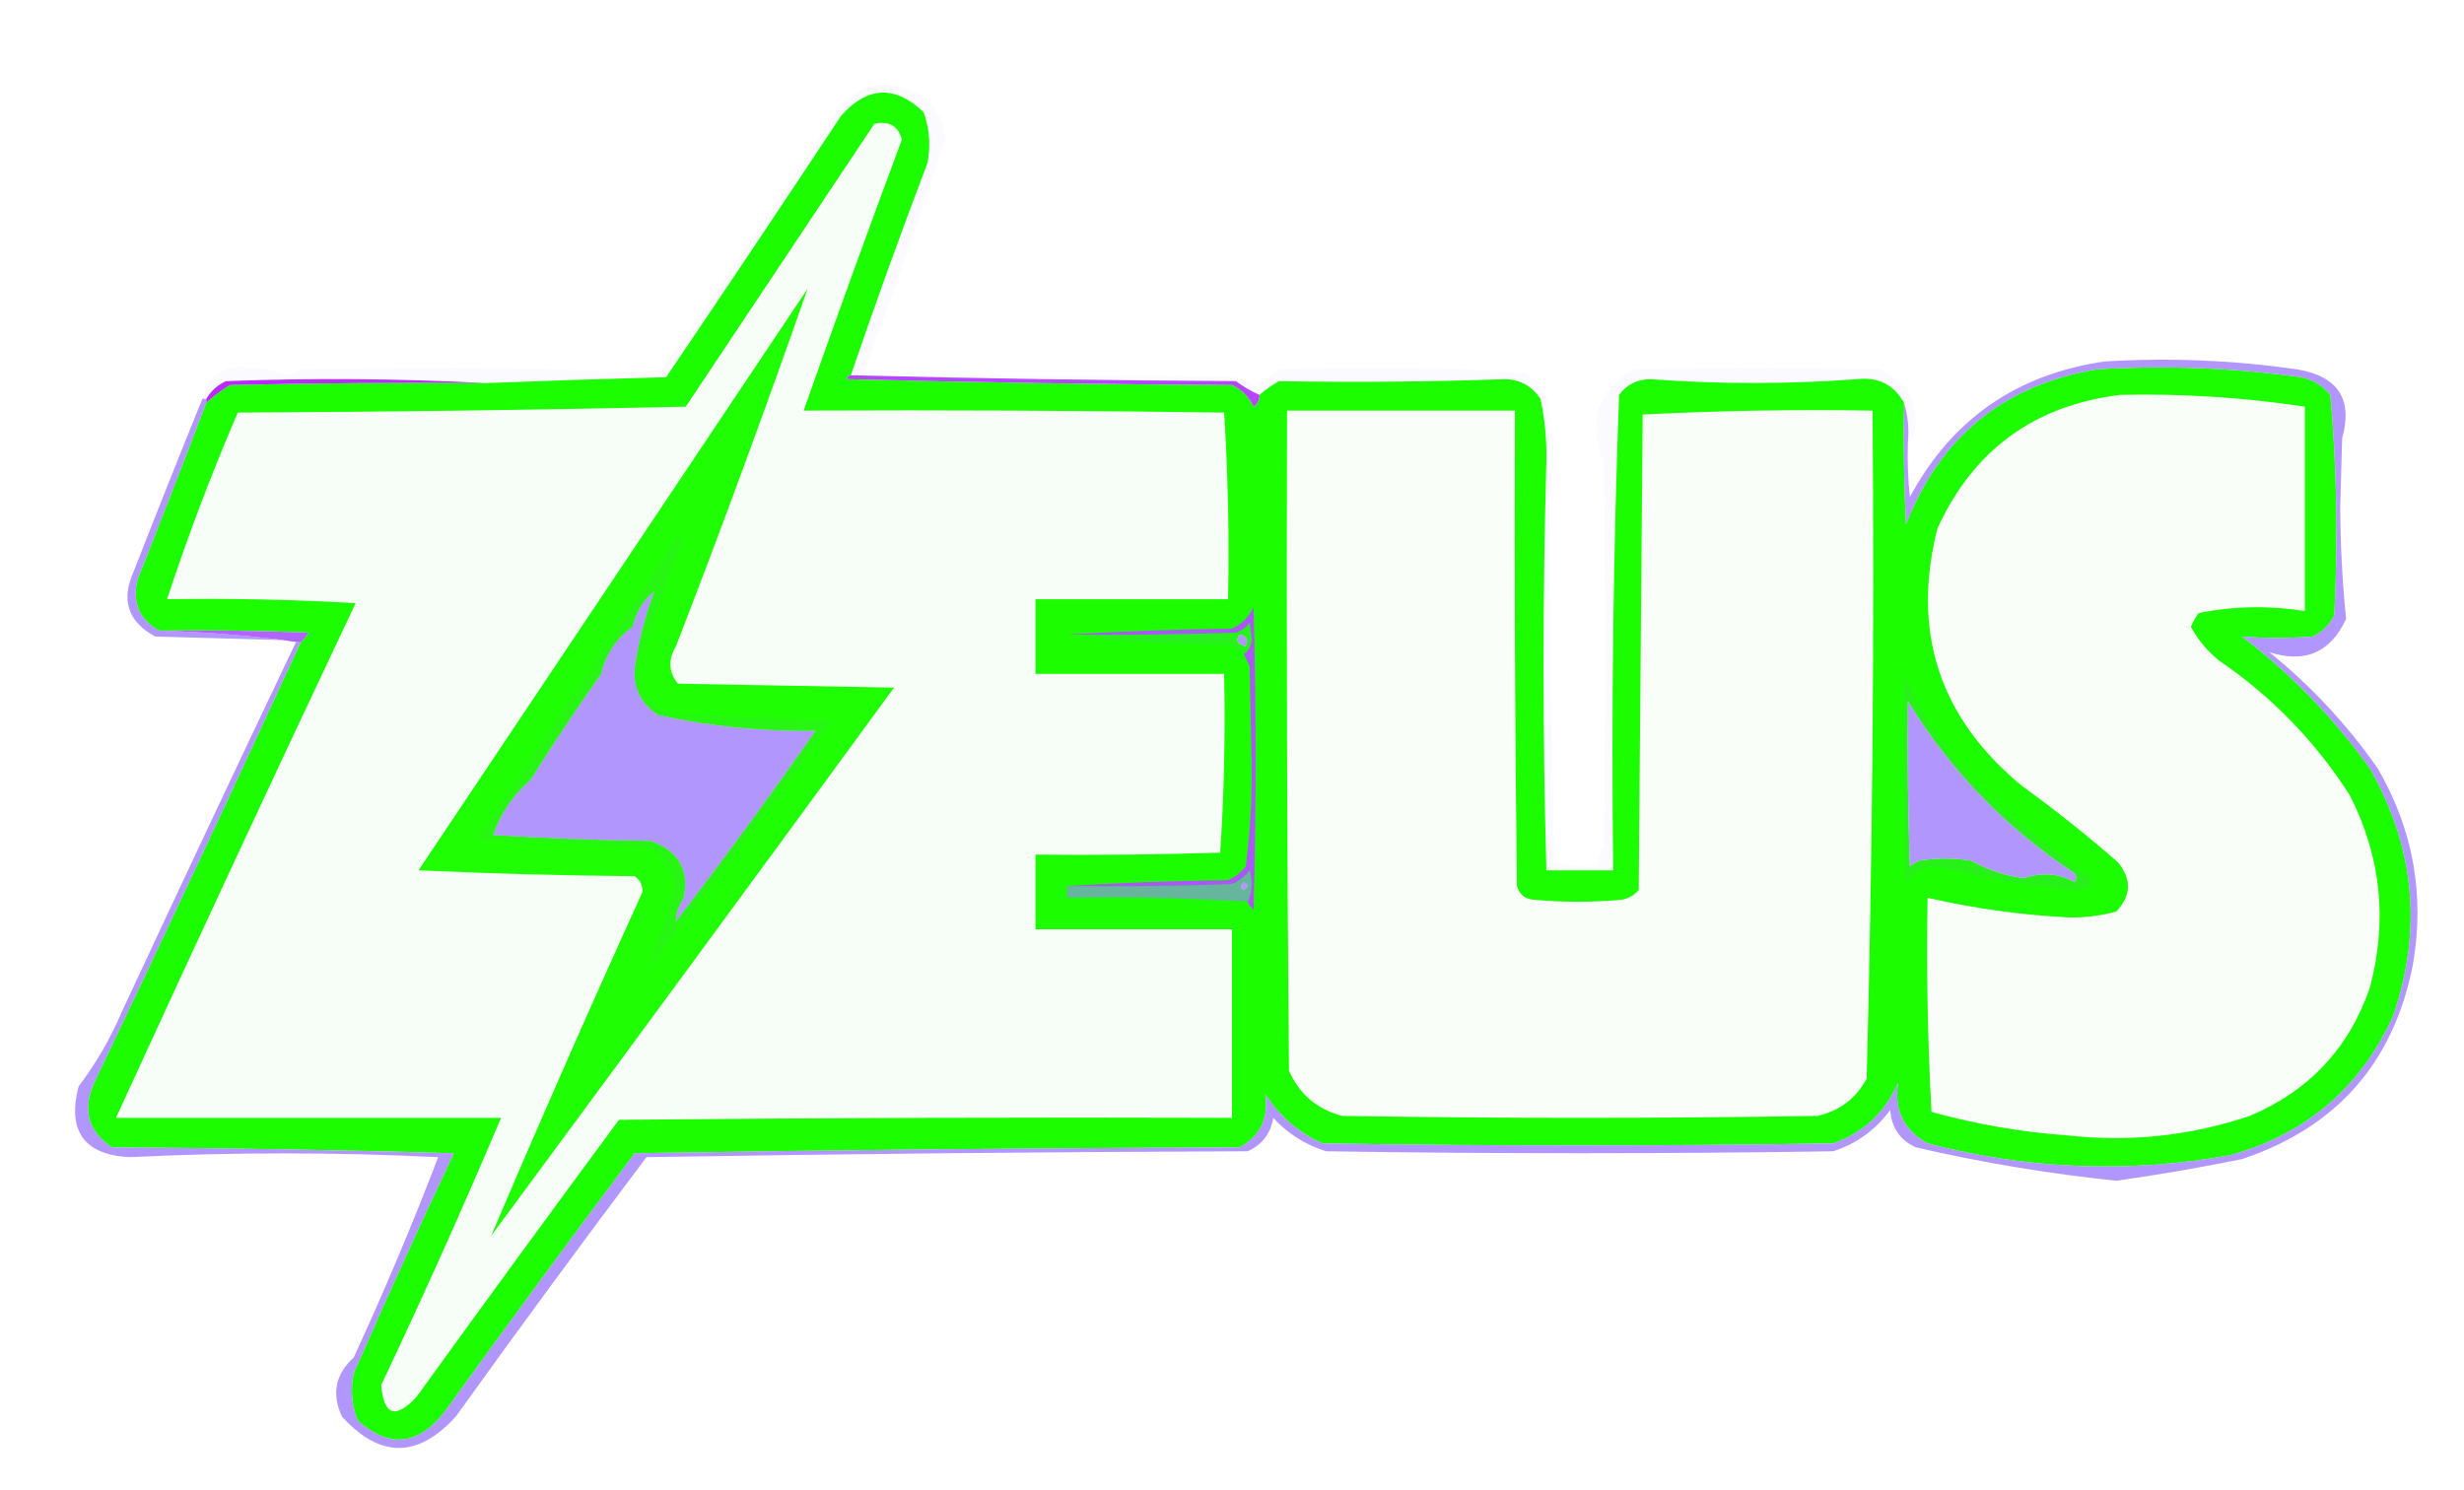
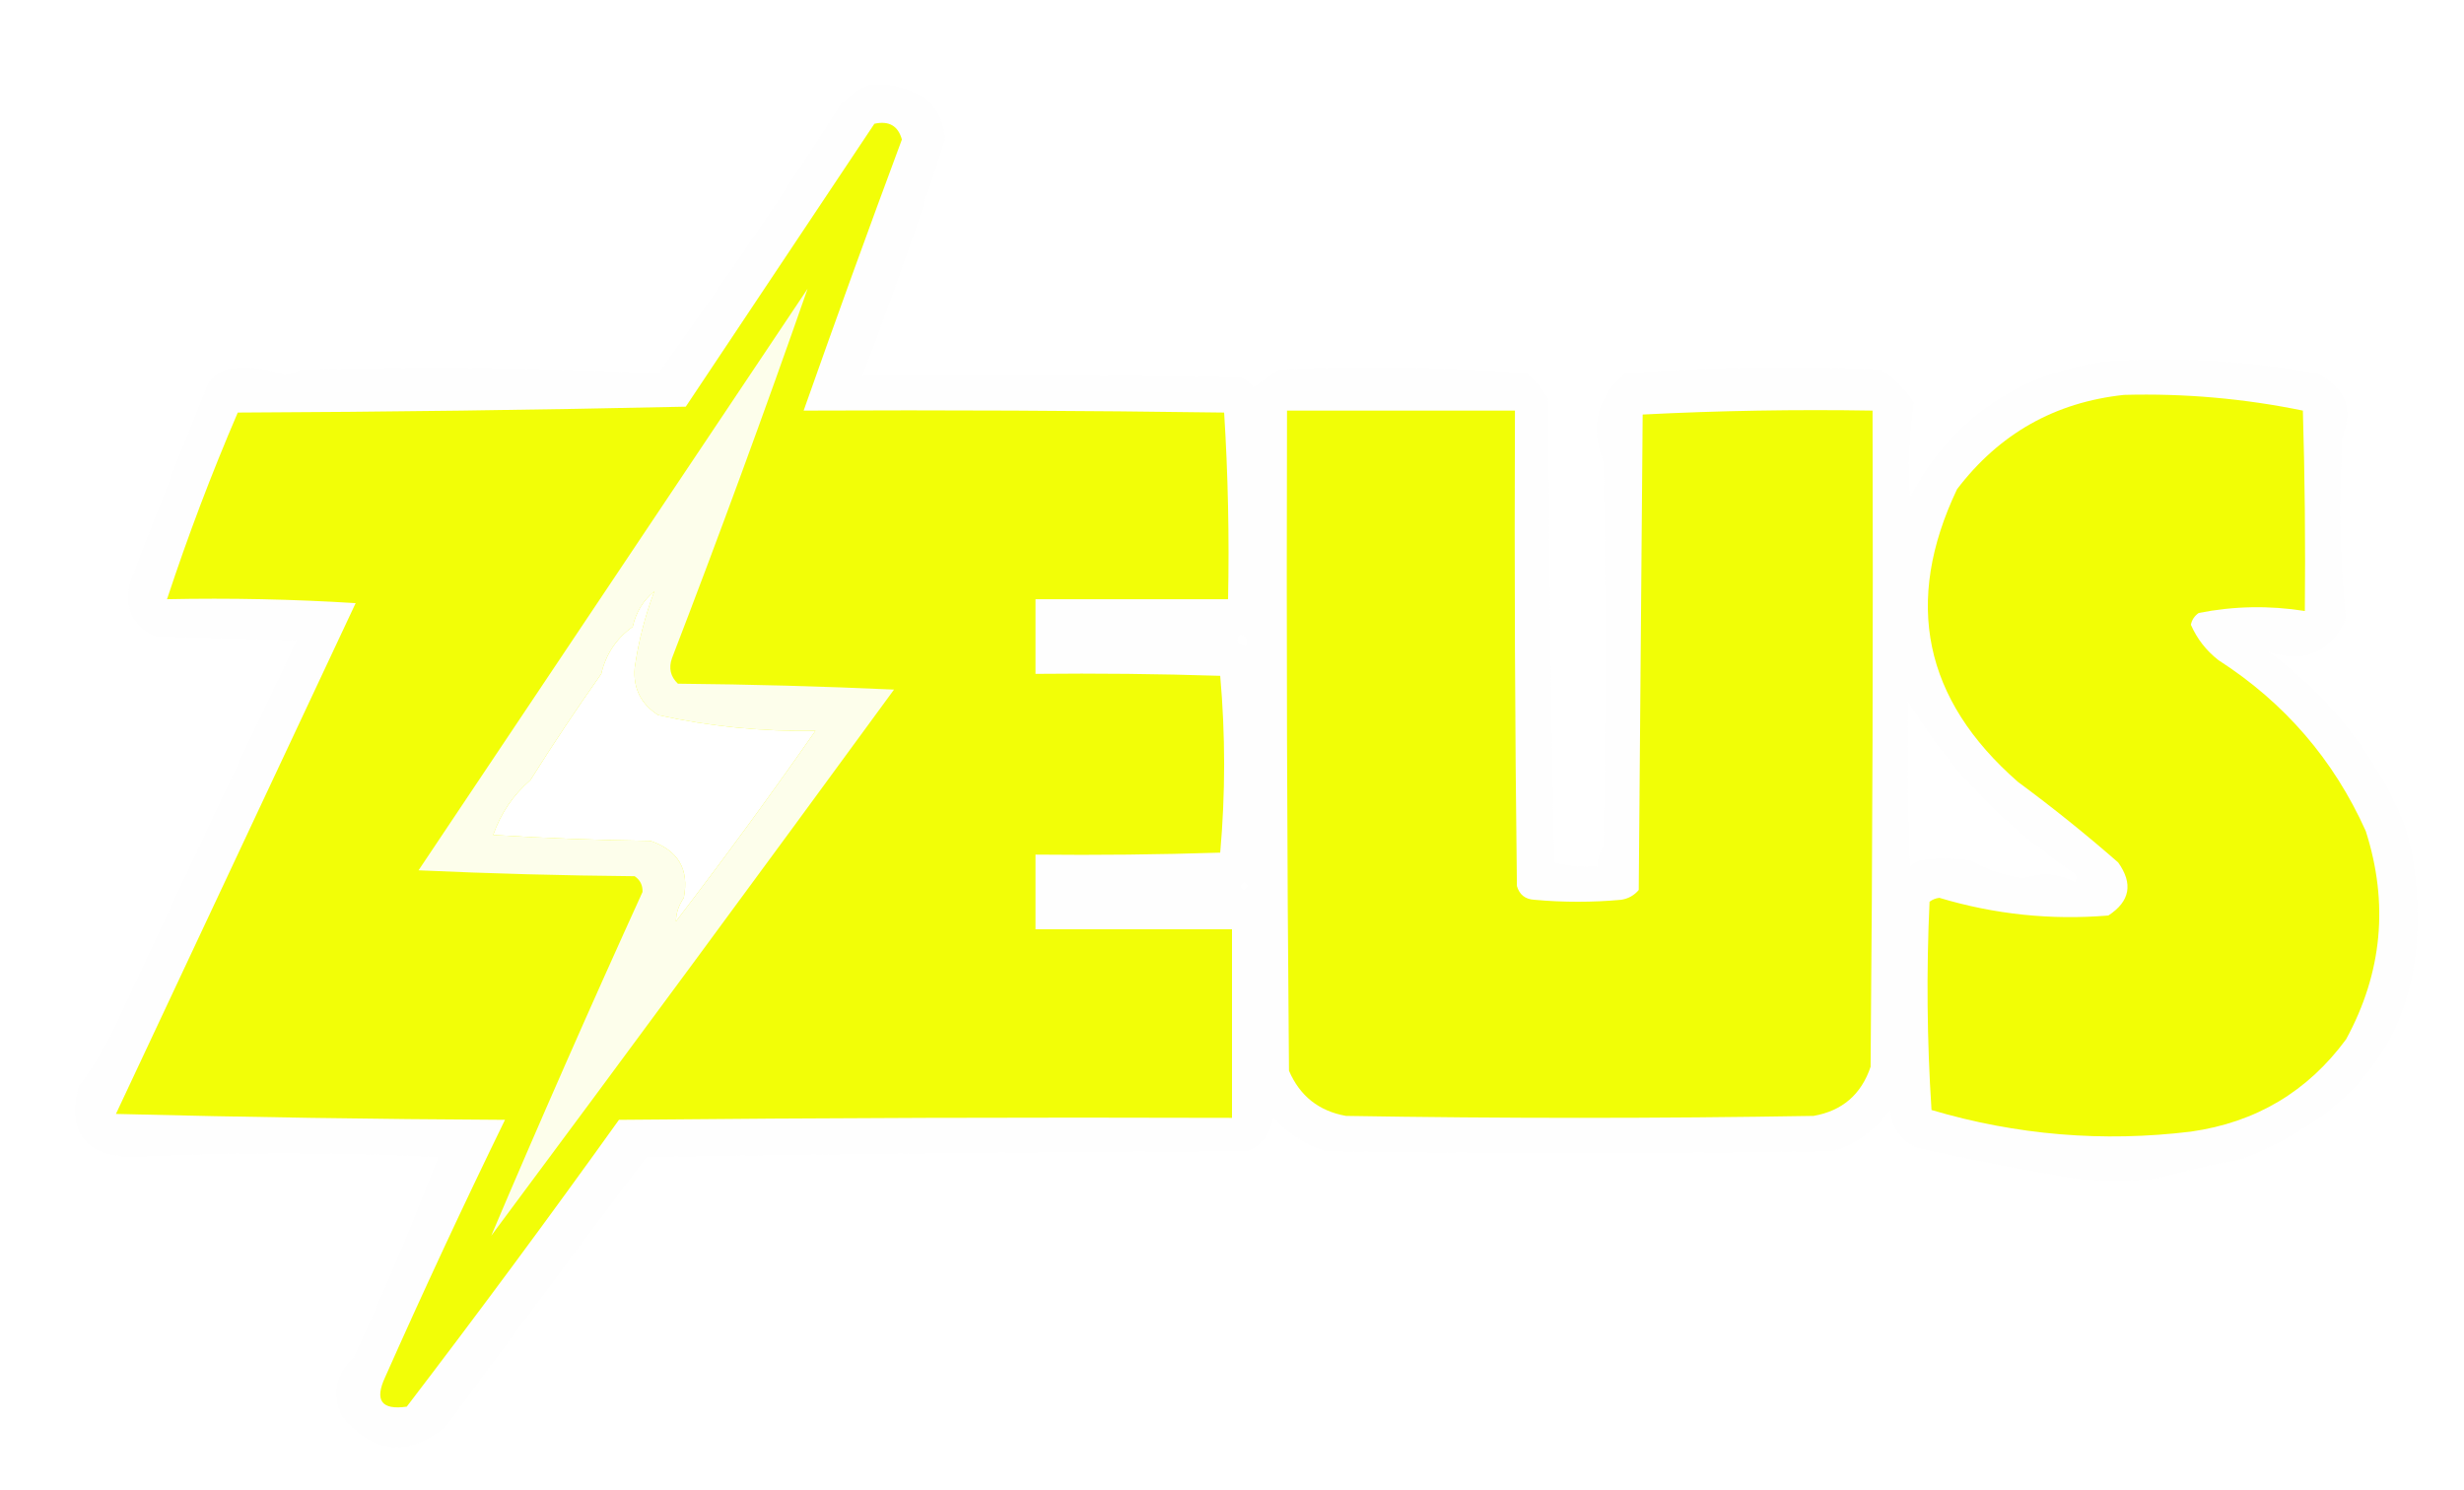
<svg xmlns="http://www.w3.org/2000/svg" version="1.1" width="627px" height="379px" style="shape-rendering:geometricPrecision; text-rendering:geometricPrecision; image-rendering:optimizeQuality; fill-rule:evenodd; clip-rule:evenodd">
  <g>
-     <path style="opacity:1" fill="#1cfe00" d="M 216.5,95.5 C 215.957,95.56 215.624,95.893 215.5,96.5C 248.162,97.333 280.828,97.833 313.5,98C 316,99.167 317.833,101 319,103.5C 320.039,102.756 320.539,101.756 320.5,100.5C 322.01,99.164 323.677,97.997 325.5,97C 344.678,97.34 363.845,97.173 383,96.5C 386.855,96.595 389.855,98.262 392,101.5C 393.118,106.726 393.618,112.059 393.5,117.5C 392.544,152.034 392.544,186.701 393.5,221.5C 399.167,221.5 404.833,221.5 410.5,221.5C 410.012,181.081 410.512,140.748 412,100.5C 414,97.833 416.667,96.5 420,96.5C 437.495,97.795 454.995,97.795 472.5,96.5C 477.916,95.874 481.916,97.874 484.5,102.5C 484.334,112.839 484.5,123.172 485,133.5C 493.675,111.16 509.842,97.994 533.5,94C 550.909,92.939 568.243,93.606 585.5,96C 588.548,96.606 591.048,98.106 593,100.5C 594.64,119.076 594.974,137.743 594,156.5C 592.833,159 591,160.833 588.5,162C 582.462,162.471 576.462,162.471 570.5,162C 583.04,171.54 593.873,182.706 603,195.5C 614.485,215.575 616.485,236.575 609,258.5C 600.697,276.803 586.864,288.637 567.5,294C 541.656,298.655 515.989,297.655 490.5,291C 484.414,287.659 481.914,282.493 483,275.5C 479.745,283.089 474.245,288.256 466.5,291C 423.167,291.667 379.833,291.667 336.5,291C 330.437,288.271 325.603,284.104 322,278.5C 322.87,284.564 320.704,289.064 315.5,292C 264.163,292.167 212.83,292.667 161.5,293.5C 145.14,315.359 128.974,337.359 113,359.5C 106.272,367.953 98.939,368.619 91,361.5C 89.48,357.625 89.146,353.625 90,349.5C 98.226,330.714 106.726,312.048 115.5,293.5C 86.506,292.667 57.506,292.167 28.5,292C 22.37,287.927 20.87,282.427 24,275.5C 41.785,238.265 59.285,200.932 76.5,163.5C 77.267,162.828 77.934,161.995 78.5,161C 65.838,160.5 53.171,160.333 40.5,160.5C 35.404,157.633 33.571,153.3 35,147.5C 40.938,132.516 46.771,117.516 52.5,102.5C 54.34,100.832 56.34,99.332 58.5,98C 80.164,97.5 101.831,97.333 123.5,97.5C 138.827,96.902 154.16,96.402 169.5,96C 184.457,73.919 199.291,51.753 214,29.5C 220.701,21.939 227.701,21.605 235,28.5C 236.534,32.711 236.867,37.044 236,41.5C 229.194,59.421 222.694,77.421 216.5,95.5 Z M 316.5,224.5 C 317.773,225.077 317.773,225.743 316.5,226.5C 315.537,226.03 315.537,225.363 316.5,224.5 Z M 485.5,178.5 C 496.215,196.051 510.215,210.551 527.5,222C 528.451,222.718 528.617,223.551 528,224.5C 523.86,222.264 519.527,221.93 515,223.5C 510.171,222.838 505.671,221.338 501.5,219C 497.167,218.333 492.833,218.333 488.5,219C 487.584,219.374 486.75,219.874 486,220.5C 485.5,206.504 485.333,192.504 485.5,178.5 Z M 315.5,161.5 C 317.225,161.843 317.725,162.843 317,164.5C 314.842,163.95 314.342,162.95 315.5,161.5 Z M 166.5,150.5 C 164.121,156.807 162.454,163.307 161.5,170C 161.091,175.183 163.091,179.183 167.5,182C 180.589,184.884 193.922,186.217 207.5,186C 196.033,202.433 184.2,218.6 172,234.5C 172.032,232.402 172.699,230.402 174,228.5C 175.424,221.241 172.59,216.408 165.5,214C 152.154,213.833 138.821,213.333 125.5,212.5C 127.418,207.002 130.584,202.335 135,198.5C 140.74,189.361 146.74,180.361 153,171.5C 154.166,166.501 156.833,162.501 161,159.5C 161.843,155.8 163.676,152.8 166.5,150.5 Z" />
+     <path style="opacity:0.891" fill="#fefefe" d="M 221.5,21.5 C 226.531,21.18 231.197,22.347 235.5,25C 238.648,27.795 240.314,31.295 240.5,35.5C 234.098,55.653 227.098,75.653 219.5,95.5C 251.502,95.333 283.502,95.5 315.5,96C 316.931,96.465 318.097,97.299 319,98.5C 321.167,97 323.333,95.5 325.5,94C 346.589,93.023 367.589,93.357 388.5,95C 390.709,96.873 392.542,99.04 394,101.5C 394.167,140.838 394.667,180.171 395.5,219.5C 399.094,220.426 402.76,220.759 406.5,220.5C 406.491,218.692 406.991,217.025 408,215.5C 408.667,182.833 408.667,150.167 408,117.5C 404.542,108.587 406.375,101.087 413.5,95C 435.078,93.356 456.745,93.023 478.5,94C 482,96.167 484.833,99 487,102.5C 485.819,110.391 485.486,118.391 486,126.5C 496.599,106.765 513.099,95.265 535.5,92C 553.633,90.761 571.633,91.761 589.5,95C 596.858,98.538 599.025,104.038 596,111.5C 595.833,117.333 595.667,123.167 595.5,129C 595.544,138.608 596.044,148.108 597,157.5C 593.05,166.056 586.55,168.89 577.5,166C 591.674,176.499 602.507,189.665 610,205.5C 611.937,209.646 613.271,213.979 614,218.5C 619.741,255.881 605.241,281.381 570.5,295C 563.08,296.391 555.746,298.058 548.5,300C 541.833,300.667 535.167,300.667 528.5,300C 514.777,297.8 501.111,295.133 487.5,292C 483.479,290.132 481.313,286.965 481,282.5C 477.263,287.578 472.43,291.078 466.5,293C 423.5,293.667 380.5,293.667 337.5,293C 332.221,291.384 327.721,288.551 324,284.5C 323.332,288.499 321.165,291.332 317.5,293C 266.497,293.167 215.497,293.667 164.5,294.5C 147.386,317.219 130.386,340.053 113.5,363C 103.929,370.927 95.096,370.093 87,360.5C 84.344,354.726 85.344,349.726 90,345.5C 97.792,328.604 104.958,311.604 111.5,294.5C 85.329,293.217 59.163,293.217 33,294.5C 21.409,293.894 17.076,287.894 20,276.5C 24.424,270.658 28.091,264.324 31,257.5C 45.705,225.924 60.538,194.424 75.5,163C 63.5,162.667 51.5,162.333 39.5,162C 33.703,159.24 31.537,154.74 33,148.5C 39.471,131.421 46.137,114.421 53,97.5C 54.214,95.951 55.714,94.784 57.5,94C 62.664,93.091 67.664,93.591 72.5,95.5C 73.938,95.281 75.271,94.781 76.5,94C 87.333,93.833 98.167,93.667 109,93.5C 128.59,93.601 148.09,94.101 167.5,95C 183.606,72.636 199.106,49.803 214,26.5C 216.17,24.177 218.67,22.51 221.5,21.5 Z M 166.5,150.5 C 164.121,156.807 162.454,163.307 161.5,170C 161.091,175.183 163.091,179.183 167.5,182C 180.589,184.884 193.922,186.217 207.5,186C 196.033,202.433 184.2,218.6 172,234.5C 172.032,232.402 172.699,230.402 174,228.5C 175.424,221.241 172.59,216.408 165.5,214C 152.154,213.833 138.821,213.333 125.5,212.5C 127.418,207.002 130.584,202.335 135,198.5C 140.74,189.361 146.74,180.361 153,171.5C 154.166,166.501 156.833,162.501 161,159.5C 161.843,155.8 163.676,152.8 166.5,150.5 Z M 315.5,161.5 C 317.225,161.843 317.725,162.843 317,164.5C 314.842,163.95 314.342,162.95 315.5,161.5 Z M 485.5,178.5 C 496.215,196.051 510.215,210.551 527.5,222C 528.451,222.718 528.617,223.551 528,224.5C 523.86,222.264 519.527,221.93 515,223.5C 510.171,222.838 505.671,221.338 501.5,219C 497.167,218.333 492.833,218.333 488.5,219C 487.584,219.374 486.75,219.874 486,220.5C 485.5,206.504 485.333,192.504 485.5,178.5 Z M 316.5,224.5 C 317.773,225.077 317.773,225.743 316.5,226.5C 315.537,226.03 315.537,225.363 316.5,224.5 Z" />
  </g>
  <g>
-     <path style="opacity:0.968" fill="#fefeff" d="M 222.5,31.5 C 226.198,30.68 228.531,32.013 229.5,35.5C 220.961,58.453 212.627,81.453 204.5,104.5C 240.168,104.333 275.835,104.5 311.5,105C 312.491,120.756 312.825,136.589 312.5,152.5C 296.167,152.5 279.833,152.5 263.5,152.5C 263.5,158.833 263.5,165.167 263.5,171.5C 279.5,171.5 295.5,171.5 311.5,171.5C 311.824,186.745 311.491,201.911 310.5,217C 294.837,217.5 279.17,217.667 263.5,217.5C 263.5,223.833 263.5,230.167 263.5,236.5C 280.167,236.5 296.833,236.5 313.5,236.5C 313.5,252.5 313.5,268.5 313.5,284.5C 261.499,284.333 209.499,284.5 157.5,285C 140.211,308.411 123.044,331.911 106,355.5C 100.645,361.271 97.645,360.271 97,352.5C 107.66,330.006 117.827,307.339 127.5,284.5C 94.833,284.5 62.167,284.5 29.5,284.5C 49.542,240.746 69.876,197.079 90.5,153.5C 74.824,152.586 58.824,152.252 42.5,152.5C 47.807,136.413 53.807,120.58 60.5,105C 98.504,104.833 136.504,104.333 174.5,103.5C 190.51,79.471 206.51,55.471 222.5,31.5 Z M 166.5,150.5 C 163.676,152.8 161.843,155.8 161,159.5C 156.833,162.501 154.166,166.501 153,171.5C 146.74,180.361 140.74,189.361 135,198.5C 130.584,202.335 127.418,207.002 125.5,212.5C 138.821,213.333 152.154,213.833 165.5,214C 172.59,216.408 175.424,221.241 174,228.5C 172.699,230.402 172.032,232.402 172,234.5C 184.2,218.6 196.033,202.433 207.5,186C 193.922,186.217 180.589,184.884 167.5,182C 163.091,179.183 161.091,175.183 161.5,170C 162.454,163.307 164.121,156.807 166.5,150.5 Z" />
+     <path style="opacity:0.97" fill="#f2fe00" d="M 222.5,31.5 C 226.198,30.68 228.531,32.013 229.5,35.5C 220.961,58.453 212.627,81.453 204.5,104.5C 240.168,104.333 275.835,104.5 311.5,105C 312.491,120.756 312.825,136.589 312.5,152.5C 296.167,152.5 279.833,152.5 263.5,152.5C 263.5,158.833 263.5,165.167 263.5,171.5C 279.17,171.333 294.837,171.5 310.5,172C 311.159,179.424 311.492,186.924 311.5,194.5C 311.492,202.076 311.159,209.576 310.5,217C 294.837,217.5 279.17,217.667 263.5,217.5C 263.5,223.833 263.5,230.167 263.5,236.5C 280.167,236.5 296.833,236.5 313.5,236.5C 313.5,252.5 313.5,268.5 313.5,284.5C 261.499,284.333 209.499,284.5 157.5,285C 139.886,309.615 121.886,333.948 103.5,358C 97.081,358.911 95.247,356.411 98,350.5C 107.784,328.479 117.95,306.646 128.5,285C 95.495,284.833 62.495,284.333 29.5,283.5C 49.85,240.136 70.183,196.803 90.5,153.5C 74.514,152.501 58.514,152.167 42.5,152.5C 47.807,136.413 53.807,120.58 60.5,105C 98.504,104.833 136.504,104.333 174.5,103.5C 190.51,79.471 206.51,55.471 222.5,31.5 Z M 166.5,150.5 C 163.676,152.8 161.843,155.8 161,159.5C 156.833,162.501 154.166,166.501 153,171.5C 146.74,180.361 140.74,189.361 135,198.5C 130.584,202.335 127.418,207.002 125.5,212.5C 138.821,213.333 152.154,213.833 165.5,214C 172.59,216.408 175.424,221.241 174,228.5C 172.699,230.402 172.032,232.402 172,234.5C 184.2,218.6 196.033,202.433 207.5,186C 193.922,186.217 180.589,184.884 167.5,182C 163.091,179.183 161.091,175.183 161.5,170C 162.454,163.307 164.121,156.807 166.5,150.5 Z" />
  </g>
  <g>
-     <path style="opacity:0.04" fill="#9a86fd" d="M 485.5,112.5 C 485.813,108.958 485.479,105.625 484.5,102.5C 481.916,97.874 477.916,95.874 472.5,96.5C 454.995,97.795 437.495,97.795 420,96.5C 416.667,96.5 414,97.833 412,100.5C 410.512,140.748 410.012,181.081 410.5,221.5C 404.833,221.5 399.167,221.5 393.5,221.5C 392.544,186.701 392.544,152.034 393.5,117.5C 393.618,112.059 393.118,106.726 392,101.5C 389.855,98.262 386.855,96.595 383,96.5C 363.845,97.173 344.678,97.34 325.5,97C 323.677,97.997 322.01,99.164 320.5,100.5C 318.405,99.588 316.405,98.421 314.5,97C 281.664,96.832 248.997,96.332 216.5,95.5C 222.694,77.421 229.194,59.421 236,41.5C 236.867,37.044 236.534,32.711 235,28.5C 227.701,21.605 220.701,21.939 214,29.5C 199.291,51.753 184.457,73.919 169.5,96C 154.16,96.402 138.827,96.902 123.5,97.5C 101.671,96.337 79.671,96.171 57.5,97C 55.34,97.996 53.673,99.496 52.5,101.5C 52.167,101.5 51.833,101.5 51.5,101.5C 52.972,95.538 56.805,92.871 63,93.5C 66.339,93.423 69.505,94.09 72.5,95.5C 73.938,95.281 75.271,94.781 76.5,94C 87.333,93.833 98.167,93.667 109,93.5C 128.59,93.601 148.09,94.101 167.5,95C 183.606,72.636 199.106,49.803 214,26.5C 220.702,20.452 227.869,19.952 235.5,25C 238.648,27.795 240.314,31.295 240.5,35.5C 234.098,55.653 227.098,75.653 219.5,95.5C 251.502,95.333 283.502,95.5 315.5,96C 316.931,96.465 318.097,97.299 319,98.5C 321.167,97 323.333,95.5 325.5,94C 346.589,93.023 367.589,93.357 388.5,95C 390.709,96.873 392.542,99.04 394,101.5C 394.167,140.838 394.667,180.171 395.5,219.5C 399.094,220.426 402.76,220.759 406.5,220.5C 406.491,218.692 406.991,217.025 408,215.5C 408.667,182.833 408.667,150.167 408,117.5C 403.981,107.441 406.481,99.608 415.5,94C 436.5,93.333 457.5,93.333 478.5,94C 485.732,97.298 488.565,102.798 487,110.5C 486.722,111.416 486.222,112.082 485.5,112.5 Z" />
+     <path style="opacity:0.92" fill="#fefefe" d="M 205.5,73.5 C 194.503,104.99 183.003,136.323 171,167.5C 170.104,170.025 170.604,172.192 172.5,174C 190.842,174.167 209.176,174.667 227.5,175.5C 193.526,221.974 159.36,268.307 125,314.5C 137.418,285.28 150.252,256.113 163.5,227C 163.561,225.289 162.894,223.956 161.5,223C 143.158,222.833 124.824,222.333 106.5,221.5C 139.523,172.101 172.523,122.768 205.5,73.5 Z M 166.5,150.5 C 163.676,152.8 161.843,155.8 161,159.5C 156.833,162.501 154.166,166.501 153,171.5C 146.74,180.361 140.74,189.361 135,198.5C 130.584,202.335 127.418,207.002 125.5,212.5C 138.821,213.333 152.154,213.833 165.5,214C 172.59,216.408 175.424,221.241 174,228.5C 172.699,230.402 172.032,232.402 172,234.5C 184.2,218.6 196.033,202.433 207.5,186C 193.922,186.217 180.589,184.884 167.5,182C 163.091,179.183 161.091,175.183 161.5,170C 162.454,163.307 164.121,156.807 166.5,150.5 Z" />
  </g>
  <g>
-     <path style="opacity:1" fill="#1ffe03" d="M 205.5,73.5 C 194.836,103.99 183.669,134.324 172,164.5C 169.964,167.896 170.131,171.062 172.5,174C 190.833,174.333 209.167,174.667 227.5,175C 193.455,221.589 159.289,268.089 125,314.5C 137.418,285.28 150.252,256.113 163.5,227C 163.561,225.289 162.894,223.956 161.5,223C 143.158,222.833 124.824,222.333 106.5,221.5C 139.523,172.101 172.523,122.768 205.5,73.5 Z M 166.5,150.5 C 163.676,152.8 161.843,155.8 161,159.5C 156.833,162.501 154.166,166.501 153,171.5C 146.74,180.361 140.74,189.361 135,198.5C 130.584,202.335 127.418,207.002 125.5,212.5C 138.821,213.333 152.154,213.833 165.5,214C 172.59,216.408 175.424,221.241 174,228.5C 172.699,230.402 172.032,232.402 172,234.5C 184.2,218.6 196.033,202.433 207.5,186C 193.922,186.217 180.589,184.884 167.5,182C 163.091,179.183 161.091,175.183 161.5,170C 162.454,163.307 164.121,156.807 166.5,150.5 Z" />
+     <path style="opacity:0.979" fill="#f2fe00" d="M 540.5,100.5 C 555.867,100.087 571.034,101.421 586,104.5C 586.5,121.497 586.667,138.497 586.5,155.5C 577.447,154.066 568.447,154.232 559.5,156C 558.426,156.739 557.759,157.739 557.5,159C 559.055,162.561 561.388,165.561 564.5,168C 581.339,178.833 593.839,193.333 602,211.5C 607.886,229.903 606.219,247.57 597,264.5C 587.196,277.825 574.029,285.658 557.5,288C 535.111,290.728 513.111,288.894 491.5,282.5C 490.347,264.877 490.181,247.211 491,229.5C 491.725,228.941 492.558,228.608 493.5,228.5C 507.552,232.715 521.885,234.215 536.5,233C 542.016,229.409 542.849,224.909 539,219.5C 530.774,212.307 522.274,205.473 513.5,199C 489.506,178.03 484.34,153.197 498,124.5C 508.743,110.38 522.91,102.38 540.5,100.5 Z" />
  </g>
  <g>
-     <path style="opacity:1" fill="#b92aff" d="M 123.5,97.5 C 101.831,97.333 80.164,97.5 58.5,98C 56.34,99.332 54.34,100.832 52.5,102.5C 52.5,102.167 52.5,101.833 52.5,101.5C 53.673,99.496 55.34,97.996 57.5,97C 79.671,96.171 101.671,96.337 123.5,97.5 Z" />
-   </g>
-   <g>
-     <path style="opacity:0.988" fill="#b443ff" d="M 216.5,95.5 C 248.997,96.332 281.664,96.832 314.5,97C 316.405,98.421 318.405,99.588 320.5,100.5C 320.539,101.756 320.039,102.756 319,103.5C 317.833,101 316,99.167 313.5,98C 280.828,97.833 248.162,97.333 215.5,96.5C 215.624,95.893 215.957,95.56 216.5,95.5 Z" />
-   </g>
-   <g>
-     <path style="opacity:0.795" fill="#9d7bfe" d="M 51.5,101.5 C 51.833,101.5 52.167,101.5 52.5,101.5C 52.5,101.833 52.5,102.167 52.5,102.5C 46.771,117.516 40.938,132.516 35,147.5C 33.571,153.3 35.404,157.633 40.5,160.5C 52.701,160.84 64.701,161.84 76.5,163.5C 59.285,200.932 41.785,238.265 24,275.5C 20.87,282.427 22.37,287.927 28.5,292C 57.506,292.167 86.506,292.667 115.5,293.5C 106.726,312.048 98.226,330.714 90,349.5C 89.146,353.625 89.48,357.625 91,361.5C 98.939,368.619 106.272,367.953 113,359.5C 128.974,337.359 145.14,315.359 161.5,293.5C 212.83,292.667 264.163,292.167 315.5,292C 320.704,289.064 322.87,284.564 322,278.5C 325.603,284.104 330.437,288.271 336.5,291C 379.833,291.667 423.167,291.667 466.5,291C 474.245,288.256 479.745,283.089 483,275.5C 481.914,282.493 484.414,287.659 490.5,291C 515.989,297.655 541.656,298.655 567.5,294C 586.864,288.637 600.697,276.803 609,258.5C 616.485,236.575 614.485,215.575 603,195.5C 593.873,182.706 583.04,171.54 570.5,162C 576.462,162.471 582.462,162.471 588.5,162C 591,160.833 592.833,159 594,156.5C 594.974,137.743 594.64,119.076 593,100.5C 591.048,98.106 588.548,96.606 585.5,96C 568.243,93.606 550.909,92.939 533.5,94C 509.842,97.994 493.675,111.16 485,133.5C 484.5,123.172 484.334,112.839 484.5,102.5C 485.479,105.625 485.813,108.958 485.5,112.5C 485.334,117.179 485.501,121.845 486,126.5C 496.599,106.765 513.099,95.265 535.5,92C 551.907,90.992 568.24,91.659 584.5,94C 594.922,95.722 598.755,101.556 596,111.5C 595.833,117.333 595.667,123.167 595.5,129C 595.544,138.608 596.044,148.108 597,157.5C 593.05,166.056 586.55,168.89 577.5,166C 588.079,174.577 597.245,184.41 605,195.5C 614.064,211.01 617.064,227.677 614,245.5C 609.112,270.441 594.612,286.941 570.5,295C 559.836,297.17 549.169,299.003 538.5,300.5C 521.373,298.724 504.373,295.891 487.5,292C 483.479,290.132 481.313,286.965 481,282.5C 477.263,287.578 472.43,291.078 466.5,293C 423.5,293.667 380.5,293.667 337.5,293C 332.221,291.384 327.721,288.551 324,284.5C 323.332,288.499 321.165,291.332 317.5,293C 266.497,293.167 215.497,293.667 164.5,294.5C 148.097,316.298 131.93,338.298 116,360.5C 106.333,371.167 96.667,371.167 87,360.5C 84.344,354.726 85.344,349.726 90,345.5C 97.792,328.604 104.958,311.604 111.5,294.5C 85.329,293.217 59.163,293.217 33,294.5C 21.409,293.894 17.076,287.894 20,276.5C 24.424,270.658 28.091,264.324 31,257.5C 45.705,225.924 60.538,194.424 75.5,163C 63.5,162.667 51.5,162.333 39.5,162C 32.577,158.259 30.744,152.759 34,145.5C 39.763,130.694 45.596,116.027 51.5,101.5 Z M 316.5,224.5 C 315.537,225.363 315.537,226.03 316.5,226.5C 317.773,225.743 317.773,225.077 316.5,224.5 Z M 485.5,178.5 C 485.333,192.504 485.5,206.504 486,220.5C 486.75,219.874 487.584,219.374 488.5,219C 492.833,218.333 497.167,218.333 501.5,219C 505.671,221.338 510.171,222.838 515,223.5C 519.527,221.93 523.86,222.264 528,224.5C 528.617,223.551 528.451,222.718 527.5,222C 510.215,210.551 496.215,196.051 485.5,178.5 Z M 315.5,161.5 C 314.342,162.95 314.842,163.95 317,164.5C 317.725,162.843 317.225,161.843 315.5,161.5 Z M 166.5,150.5 C 163.676,152.8 161.843,155.8 161,159.5C 156.833,162.501 154.166,166.501 153,171.5C 146.74,180.361 140.74,189.361 135,198.5C 130.584,202.335 127.418,207.002 125.5,212.5C 138.821,213.333 152.154,213.833 165.5,214C 172.59,216.408 175.424,221.241 174,228.5C 172.699,230.402 172.032,232.402 172,234.5C 184.2,218.6 196.033,202.433 207.5,186C 193.922,186.217 180.589,184.884 167.5,182C 163.091,179.183 161.091,175.183 161.5,170C 162.454,163.307 164.121,156.807 166.5,150.5 Z" />
-   </g>
-   <g>
-     <path style="opacity:0.06" fill="#9b7dff" d="M 172.5,136.5 C 173.097,136.735 173.43,137.235 173.5,138C 169.861,147.446 166.361,156.946 163,166.5C 161.246,174.158 164.079,179.324 171.5,182C 184.846,182.167 198.179,182.667 211.5,183.5C 196.193,204.641 180.693,225.641 165,246.5C 167.398,240.007 169.564,233.34 171.5,226.5C 171.44,221.929 169.44,218.429 165.5,216C 150.915,214.865 136.248,214.032 121.5,213.5C 138.759,187.976 155.759,162.31 172.5,136.5 Z M 166.5,150.5 C 163.676,152.8 161.843,155.8 161,159.5C 156.833,162.501 154.166,166.501 153,171.5C 146.74,180.361 140.74,189.361 135,198.5C 130.584,202.335 127.418,207.002 125.5,212.5C 138.821,213.333 152.154,213.833 165.5,214C 172.59,216.408 175.424,221.241 174,228.5C 172.699,230.402 172.032,232.402 172,234.5C 184.2,218.6 196.033,202.433 207.5,186C 193.922,186.217 180.589,184.884 167.5,182C 163.091,179.183 161.091,175.183 161.5,170C 162.454,163.307 164.121,156.807 166.5,150.5 Z" />
-   </g>
-   <g>
-     <path style="opacity:0.62" fill="#9389ff" d="M 317.5,229.5 C 302.215,228.531 286.881,228.198 271.5,228.5C 271.5,227.5 271.5,226.5 271.5,225.5C 285.504,225.667 299.504,225.5 313.5,225C 315.286,224.215 316.786,223.049 318,221.5C 318.801,224.367 318.634,227.034 317.5,229.5 Z M 316.5,224.5 C 315.537,225.363 315.537,226.03 316.5,226.5C 317.773,225.743 317.773,225.077 316.5,224.5 Z" />
-   </g>
-   <g>
-     <path style="opacity:0.098" fill="#9c7bff" d="M 484.5,171.5 C 490.183,185.374 498.849,197.207 510.5,207C 517.5,212.5 524.5,218 531.5,223.5C 532.833,224.167 532.833,224.833 531.5,225.5C 530.393,226.022 529.226,226.355 528,226.5C 516.185,225.364 504.518,223.364 493,220.5C 489.667,220.5 487,221.833 485,224.5C 484.5,206.836 484.333,189.17 484.5,171.5 Z M 485.5,178.5 C 485.333,192.504 485.5,206.504 486,220.5C 486.75,219.874 487.584,219.374 488.5,219C 492.833,218.333 497.167,218.333 501.5,219C 505.671,221.338 510.171,222.838 515,223.5C 519.527,221.93 523.86,222.264 528,224.5C 528.617,223.551 528.451,222.718 527.5,222C 510.215,210.551 496.215,196.051 485.5,178.5 Z" />
-   </g>
-   <g>
-     <path style="opacity:0.969" fill="#af51ff" d="M 317.5,229.5 C 318.634,227.034 318.801,224.367 318,221.5C 316.786,223.049 315.286,224.215 313.5,225C 299.504,225.5 285.504,225.667 271.5,225.5C 284.994,224.669 298.661,224.169 312.5,224C 314.286,223.215 315.786,222.049 317,220.5C 318.14,211.763 318.64,202.93 318.5,194C 318.333,185.833 318.167,177.667 318,169.5C 317.487,168.473 316.987,167.473 316.5,166.5C 317.748,165.666 318.415,164.333 318.5,162.5C 318.333,161.167 318.167,159.833 318,158.5C 317.097,159.701 315.931,160.535 314.5,161C 300.171,161.5 285.837,161.667 271.5,161.5C 285.327,160.669 299.327,160.169 313.5,160C 316,158.833 317.833,157 319,154.5C 319.667,180.167 319.667,205.833 319,231.5C 318.283,230.956 317.783,230.289 317.5,229.5 Z" />
-   </g>
-   <g>
-     <path style="opacity:0.953" fill="#ac5bff" d="M 40.5,160.5 C 53.171,160.333 65.838,160.5 78.5,161C 77.934,161.995 77.267,162.828 76.5,163.5C 64.701,161.84 52.701,160.84 40.5,160.5 Z" />
-   </g>
-   <g>
-     <path style="opacity:0.106" fill="#908dff" d="M 316.5,166.5 C 315.317,165.496 313.984,164.662 312.5,164C 298.463,164.152 284.797,163.319 271.5,161.5C 285.837,161.667 300.171,161.5 314.5,161C 315.931,160.535 317.097,159.701 318,158.5C 318.167,159.833 318.333,161.167 318.5,162.5C 318.415,164.333 317.748,165.666 316.5,166.5 Z M 315.5,161.5 C 314.342,162.95 314.842,163.95 317,164.5C 317.725,162.843 317.225,161.843 315.5,161.5 Z" />
-   </g>
-   <g>
-     <path style="opacity:0.975" fill="#fefefe" d="M 327.5,104.5 C 346.833,104.5 366.167,104.5 385.5,104.5C 385.333,144.835 385.5,185.168 386,225.5C 386.652,227.723 388.152,228.89 390.5,229C 397.833,229.667 405.167,229.667 412.5,229C 414.329,228.727 415.829,227.893 417,226.5C 417.333,186.167 417.667,145.833 418,105.5C 437.424,104.507 456.924,104.174 476.5,104.5C 476.988,161.226 476.488,217.892 475,274.5C 472.28,279.551 468.113,282.718 462.5,284C 422.167,284.667 381.833,284.667 341.5,284C 335.159,282.325 330.659,278.492 328,272.5C 327.5,216.501 327.333,160.501 327.5,104.5 Z" />
-   </g>
-   <g>
-     <path style="opacity:0.973" fill="#fefeff" d="M 539.5,100.5 C 555.261,100.143 570.927,101.143 586.5,103.5C 586.5,120.833 586.5,138.167 586.5,155.5C 577.447,154.066 568.447,154.232 559.5,156C 558.707,157.085 558.04,158.252 557.5,159.5C 559.267,162.77 561.6,165.603 564.5,168C 578.044,177.211 589.211,188.711 598,202.5C 605.935,218.16 607.601,234.493 603,251.5C 597.68,266.822 587.513,277.655 572.5,284C 557.55,289.041 542.216,290.707 526.5,289C 514.634,288.16 502.967,286.16 491.5,283C 490.508,264.91 490.174,246.743 490.5,228.5C 502.345,231.202 514.345,232.868 526.5,233.5C 530.587,233.552 534.587,233.052 538.5,232C 542.32,228.045 542.487,223.878 539,219.5C 531.121,212.62 522.955,206.12 514.5,200C 493.508,182.692 486.342,160.858 493,134.5C 502.153,114.517 517.653,103.183 539.5,100.5 Z" />
+     <path style="opacity:0.975" fill="#f1fe00" d="M 327.5,104.5 C 346.833,104.5 366.167,104.5 385.5,104.5C 385.333,144.835 385.5,185.168 386,225.5C 386.652,227.723 388.152,228.89 390.5,229C 397.833,229.667 405.167,229.667 412.5,229C 414.329,228.727 415.829,227.893 417,226.5C 417.333,186.167 417.667,145.833 418,105.5C 437.424,104.507 456.924,104.174 476.5,104.5C 476.667,160.168 476.5,215.834 476,271.5C 473.623,278.545 468.79,282.712 461.5,284C 421.833,284.667 382.167,284.667 342.5,284C 335.606,282.774 330.773,278.94 328,272.5C 327.5,216.501 327.333,160.501 327.5,104.5 Z" />
  </g>
</svg>
